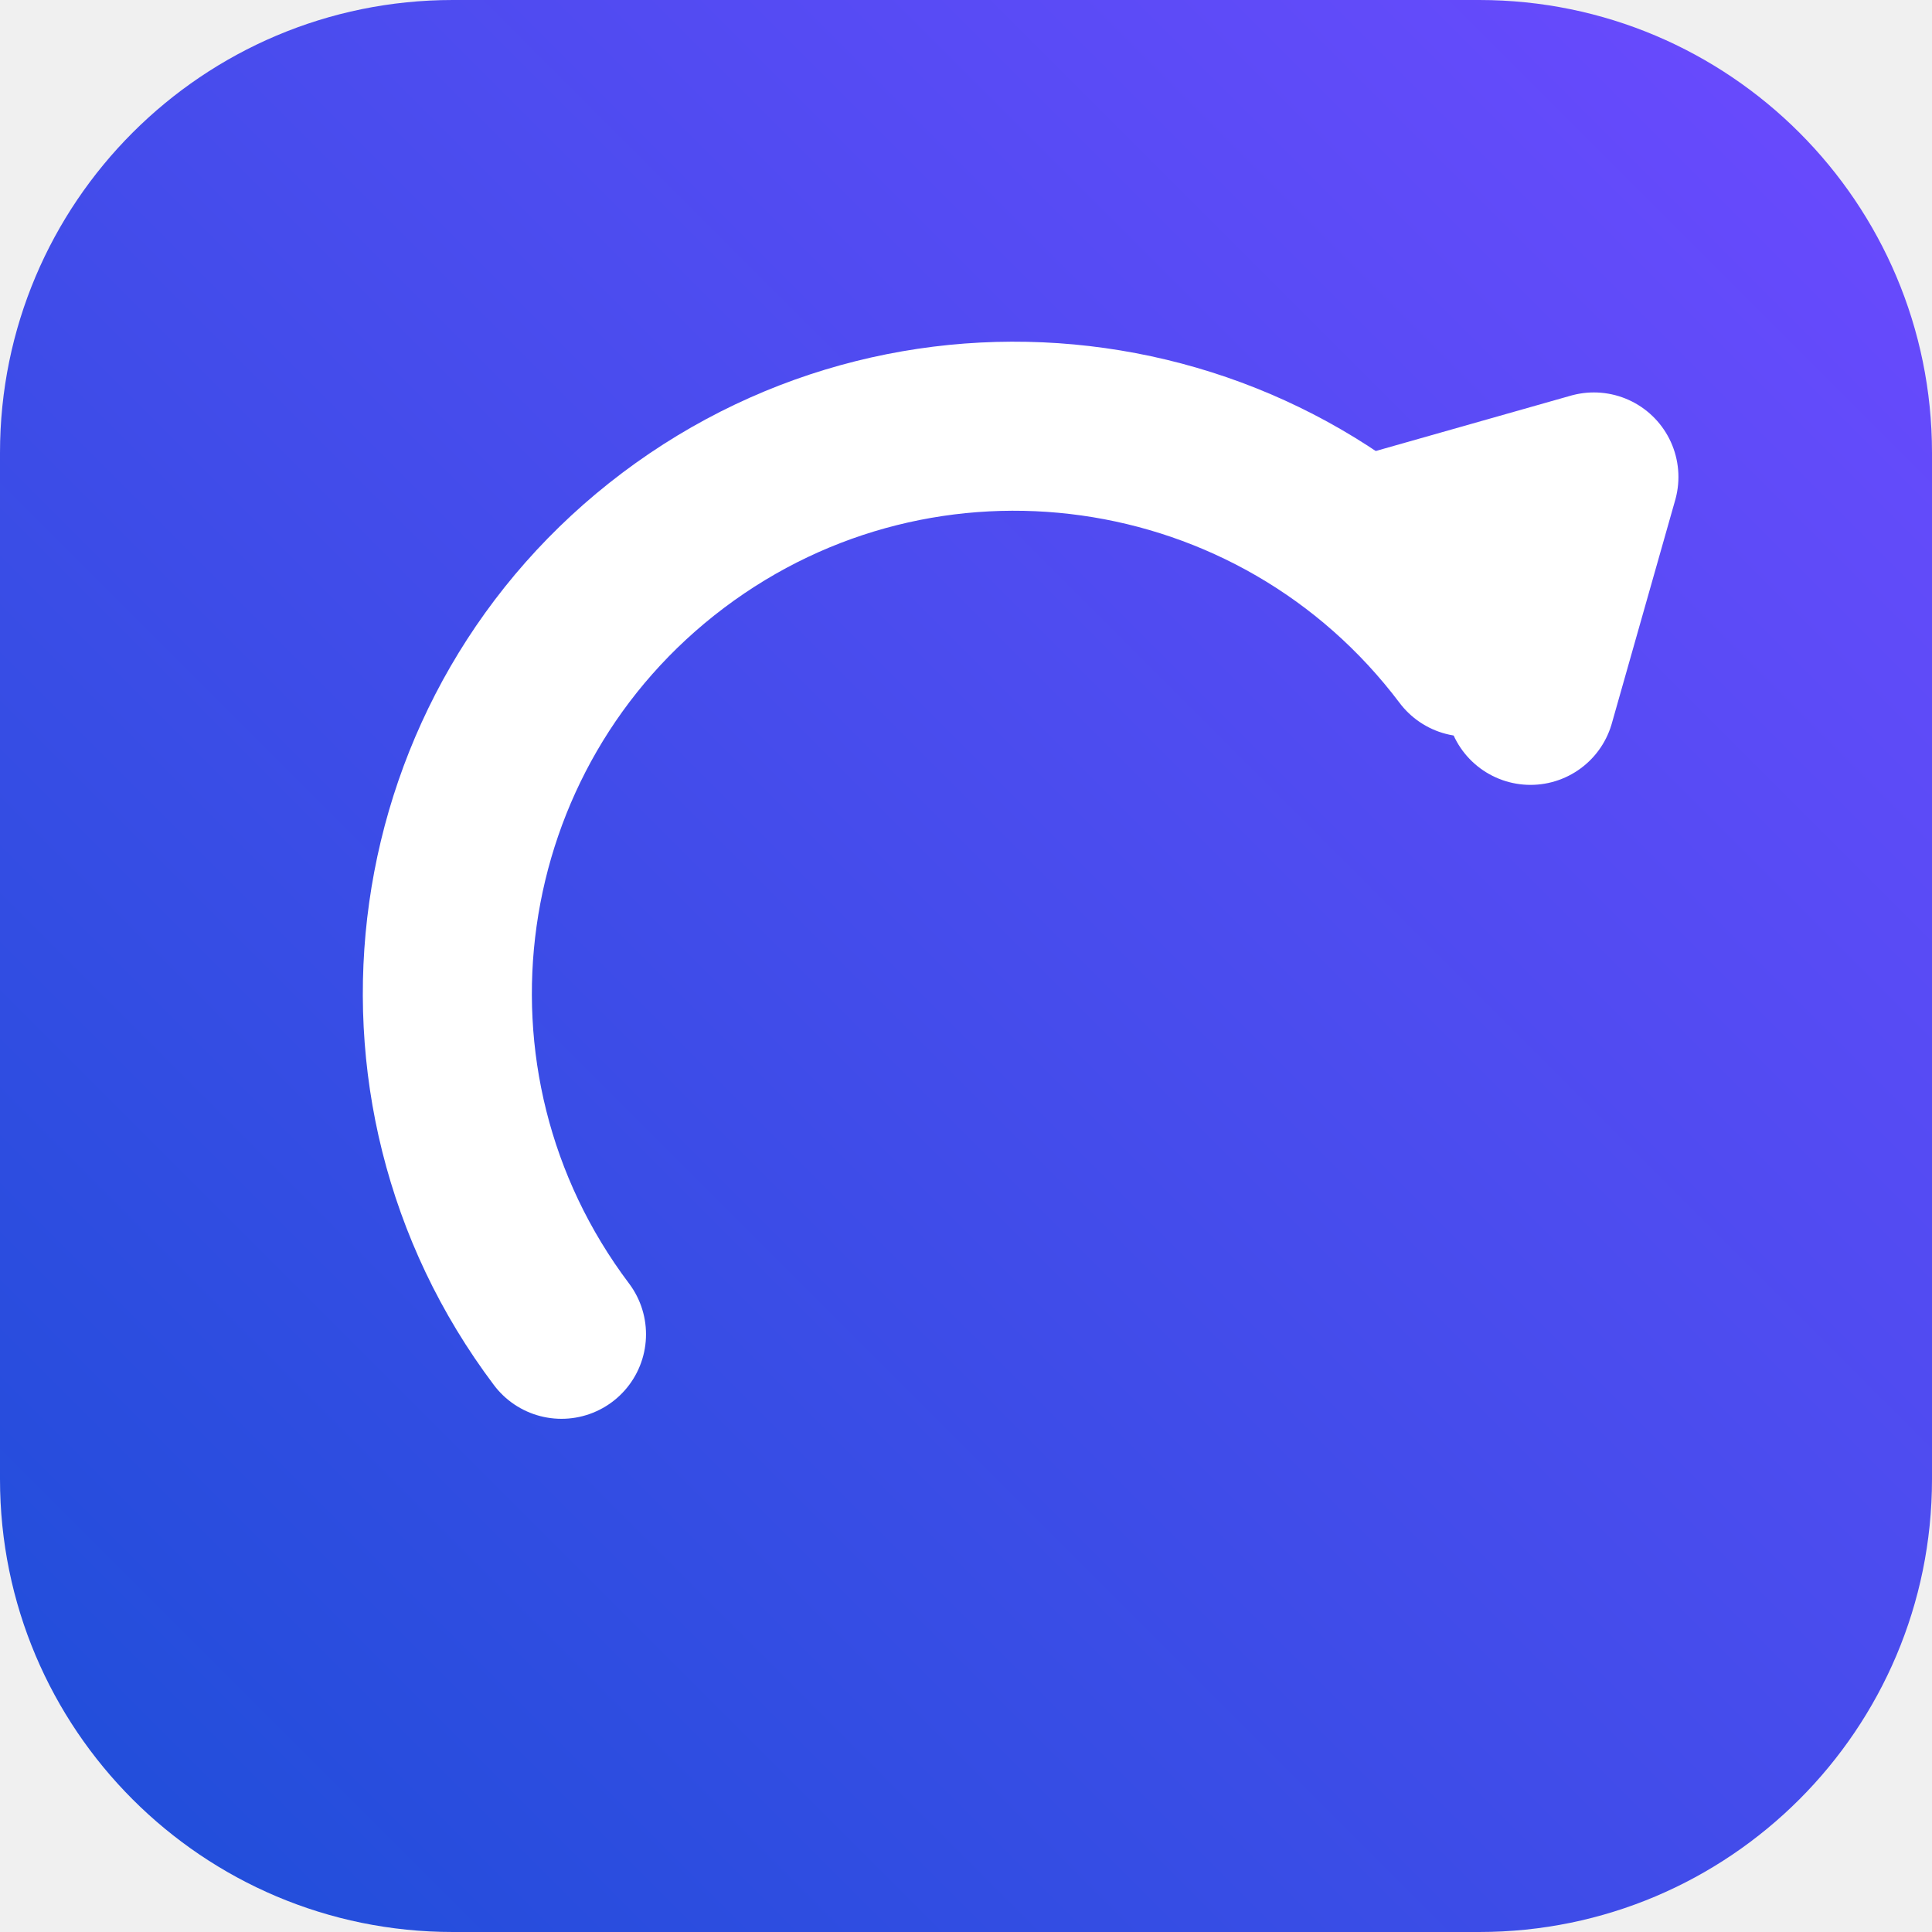
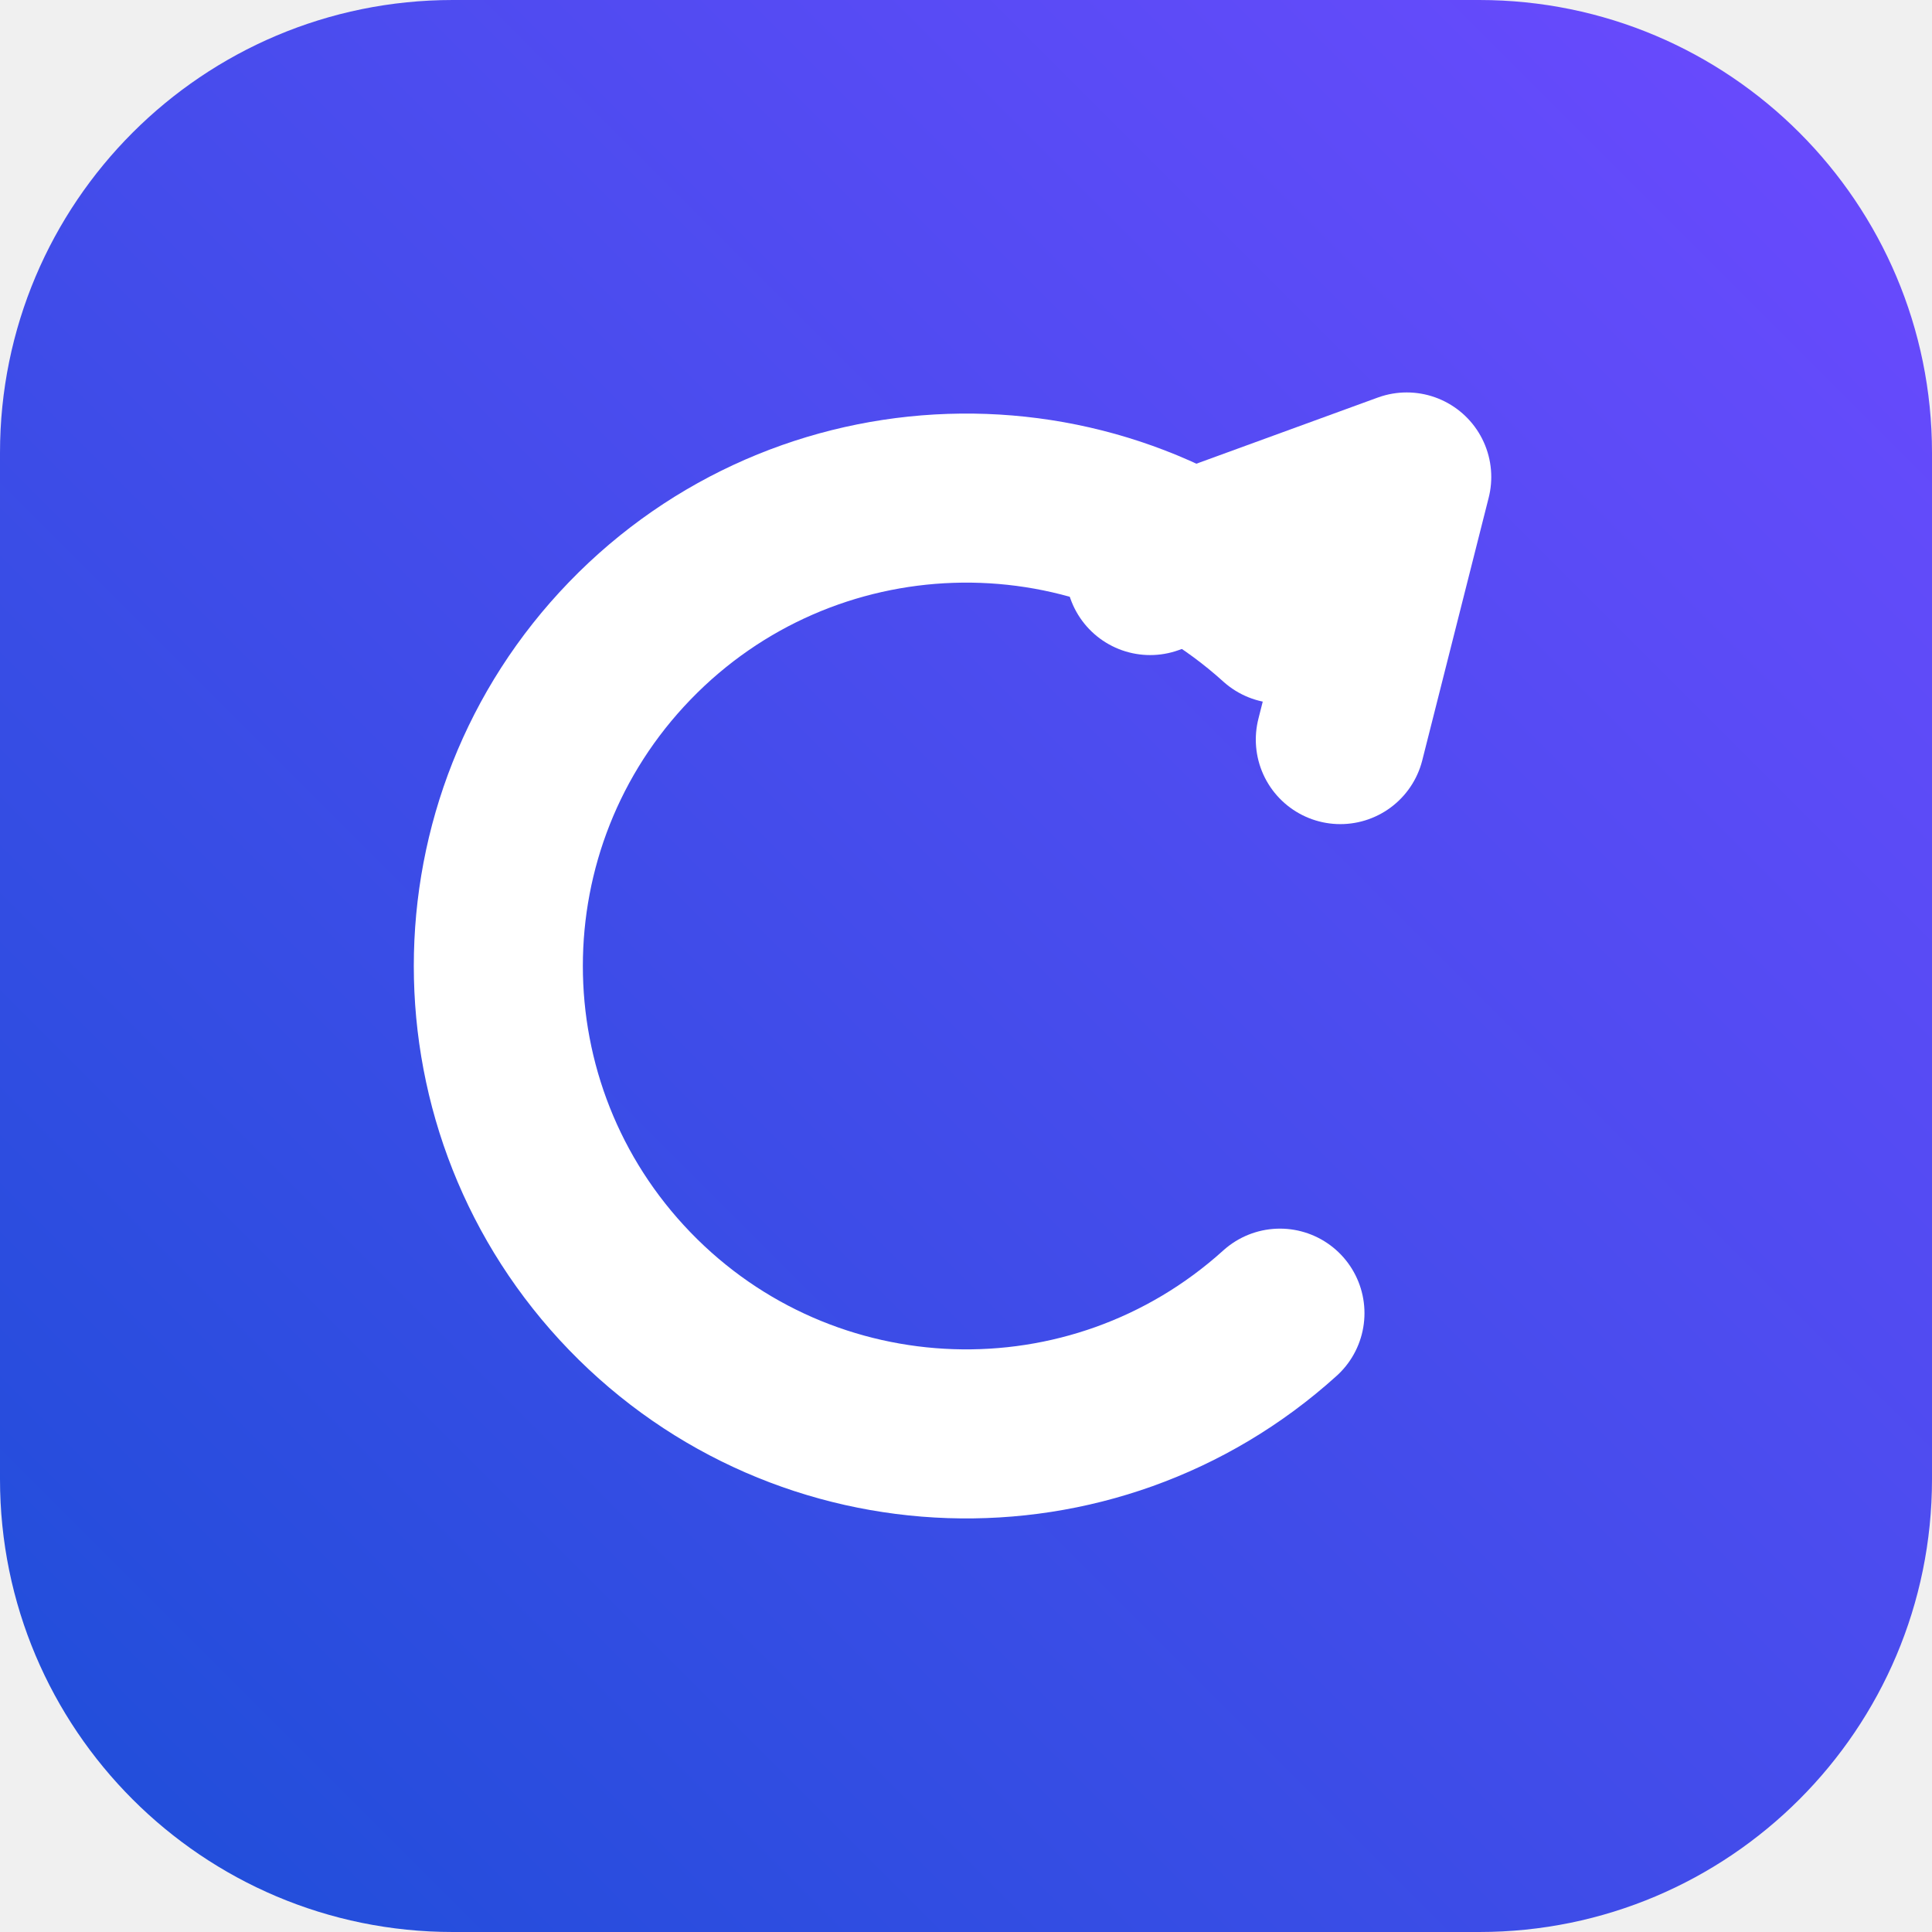
<svg xmlns="http://www.w3.org/2000/svg" viewBox="0 0 64 64" fill="none">
  <defs>
    <linearGradient id="fbg" x1="0" y1="64" x2="64" y2="0" gradientUnits="userSpaceOnUse">
      <stop stop-color="#1d4ed8" />
      <stop offset="1" stop-color="#6d4aff" />
    </linearGradient>
  </defs>
  <rect width="64" height="64" rx="15" fill="url(#fbg)" />
-   <path d="M18.6 44.2 A15.5 15.5 0 1 1 48.6 21.6" stroke="#fff" stroke-width="5.6" stroke-linecap="round" />
-   <path d="M45.4 17.9 L52.8 15.8 L50.7 23.2" stroke="#fff" stroke-width="5.6" stroke-linecap="round" stroke-linejoin="round" />
+   <path d="M42.4 43.5 A15.5 15.5 0 1 1 42.4 20.5" stroke="#fff" stroke-width="5.6" stroke-linecap="round" />
+   <path d="M38.1 18.9 L46.6 15.8 L44.4 24.5" stroke="#fff" stroke-width="5.6" stroke-linecap="round" stroke-linejoin="round" />
</svg>
